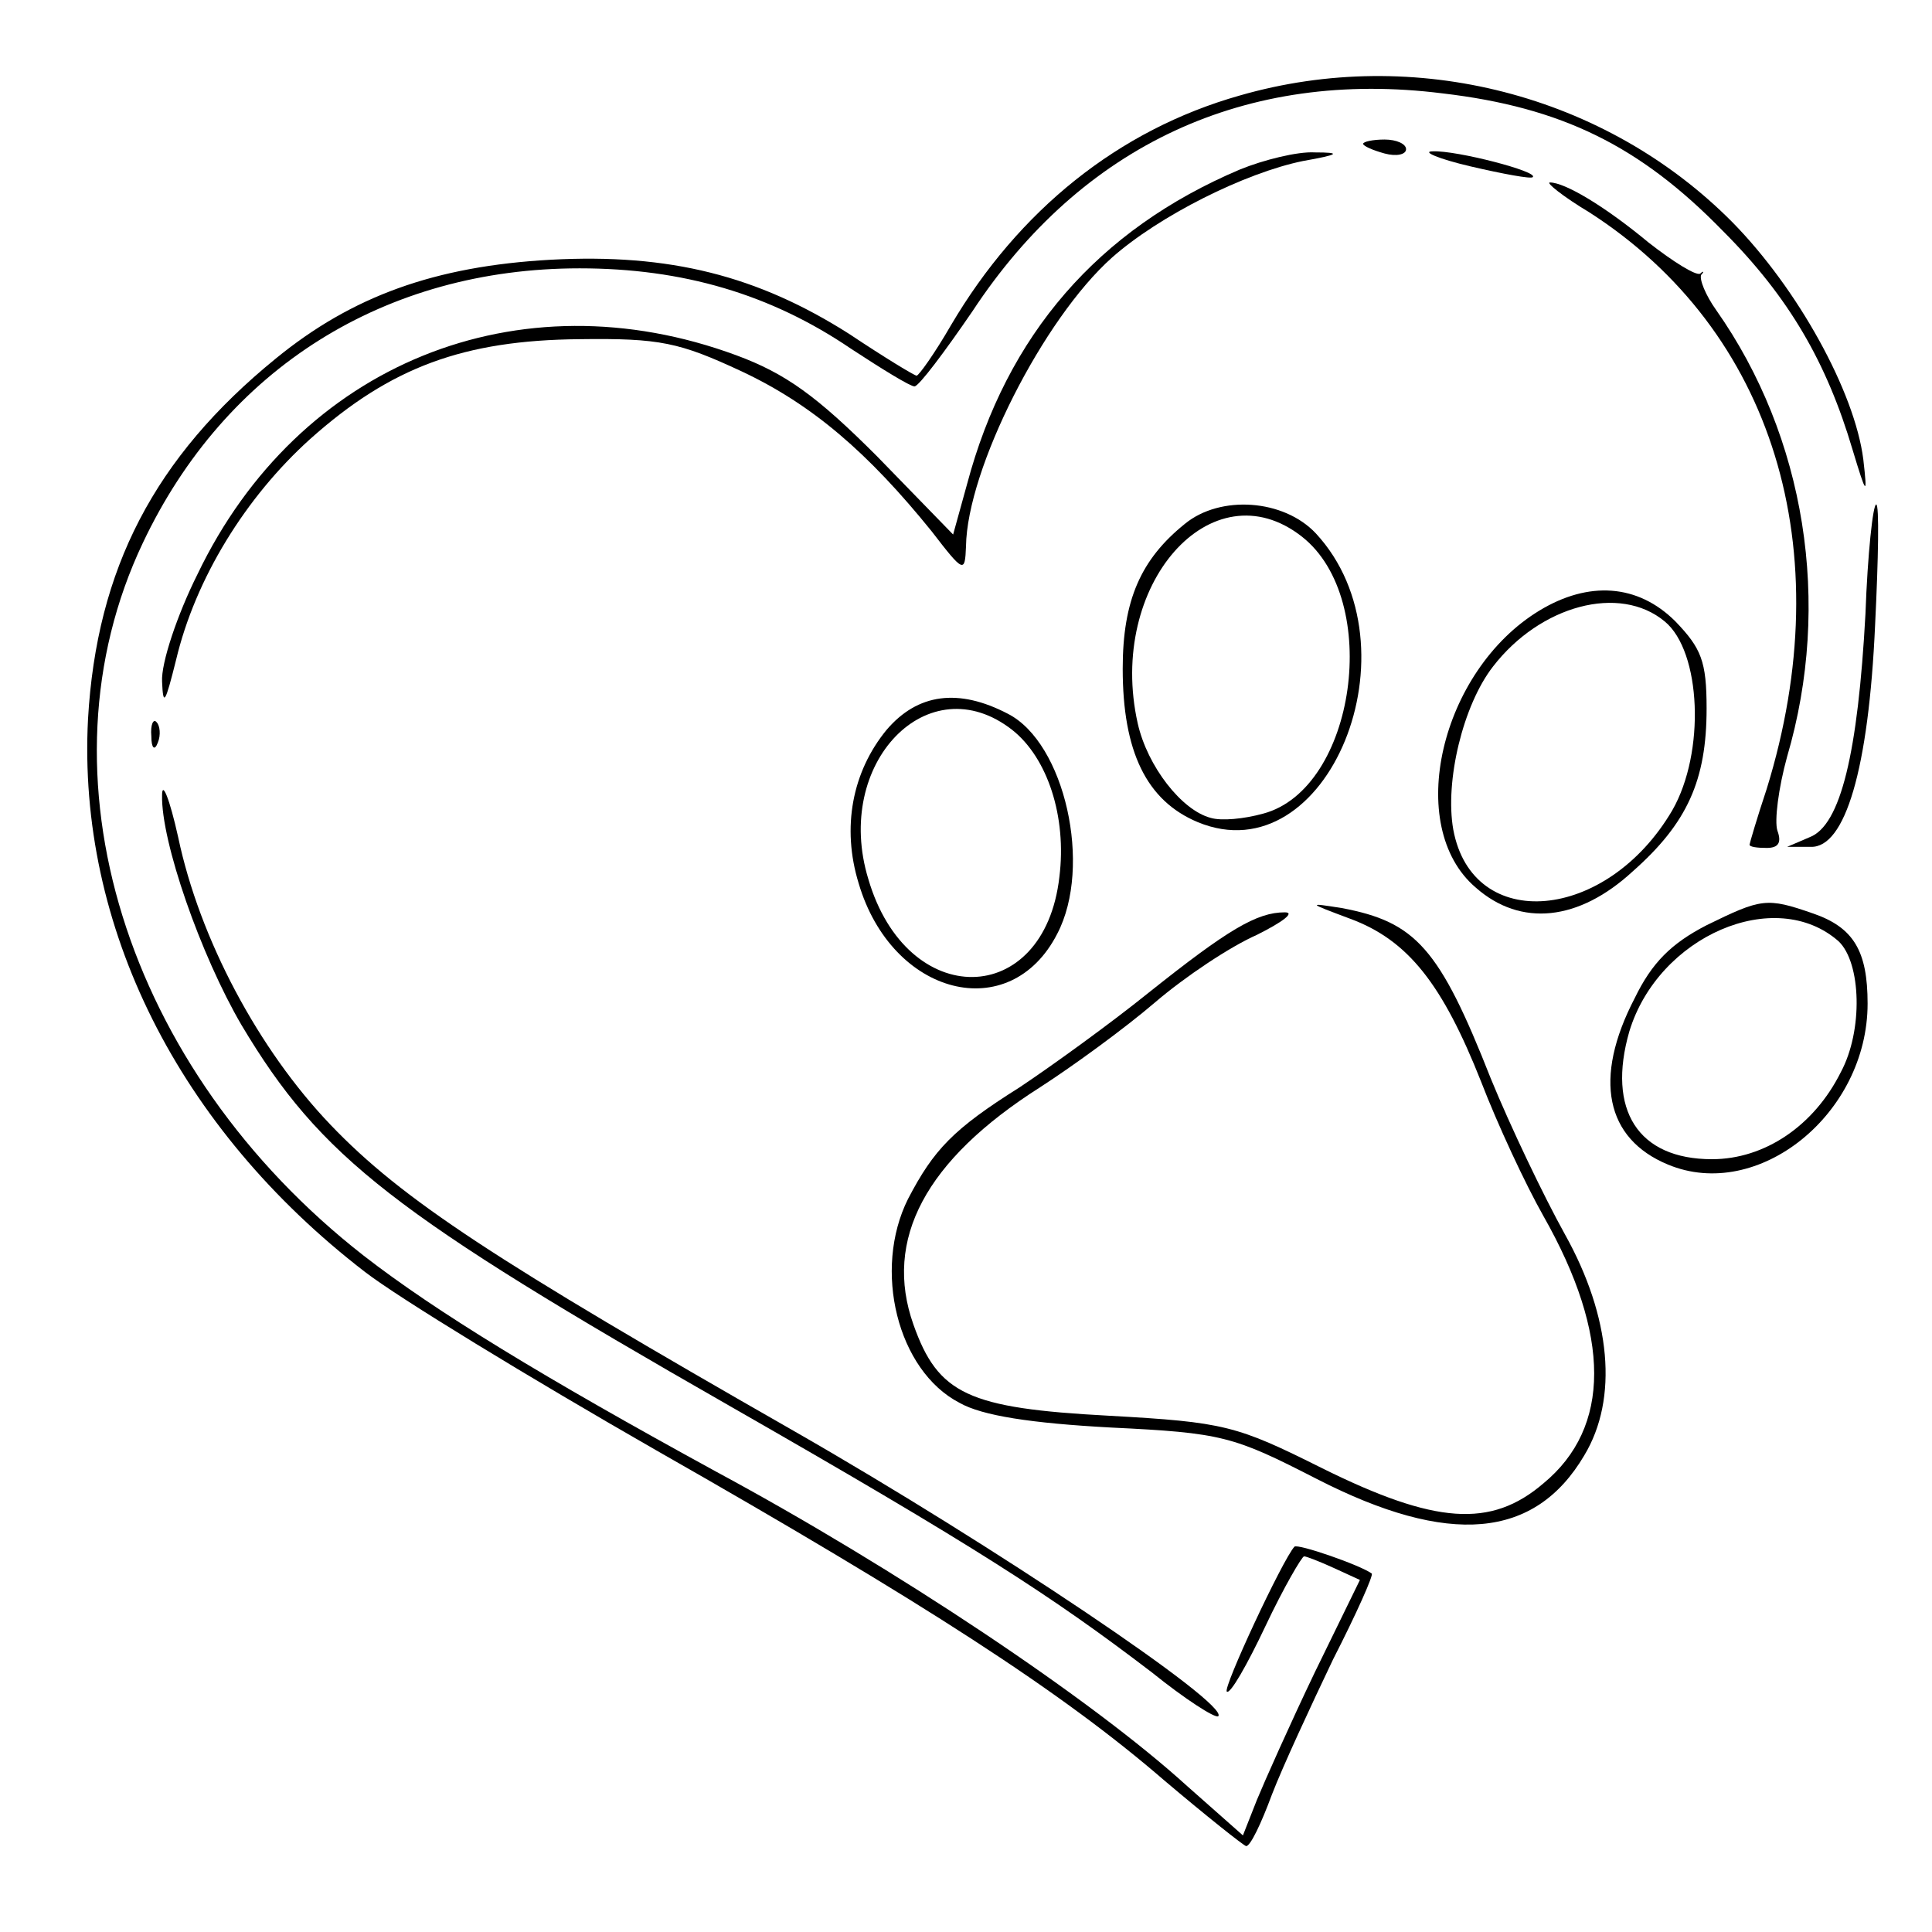
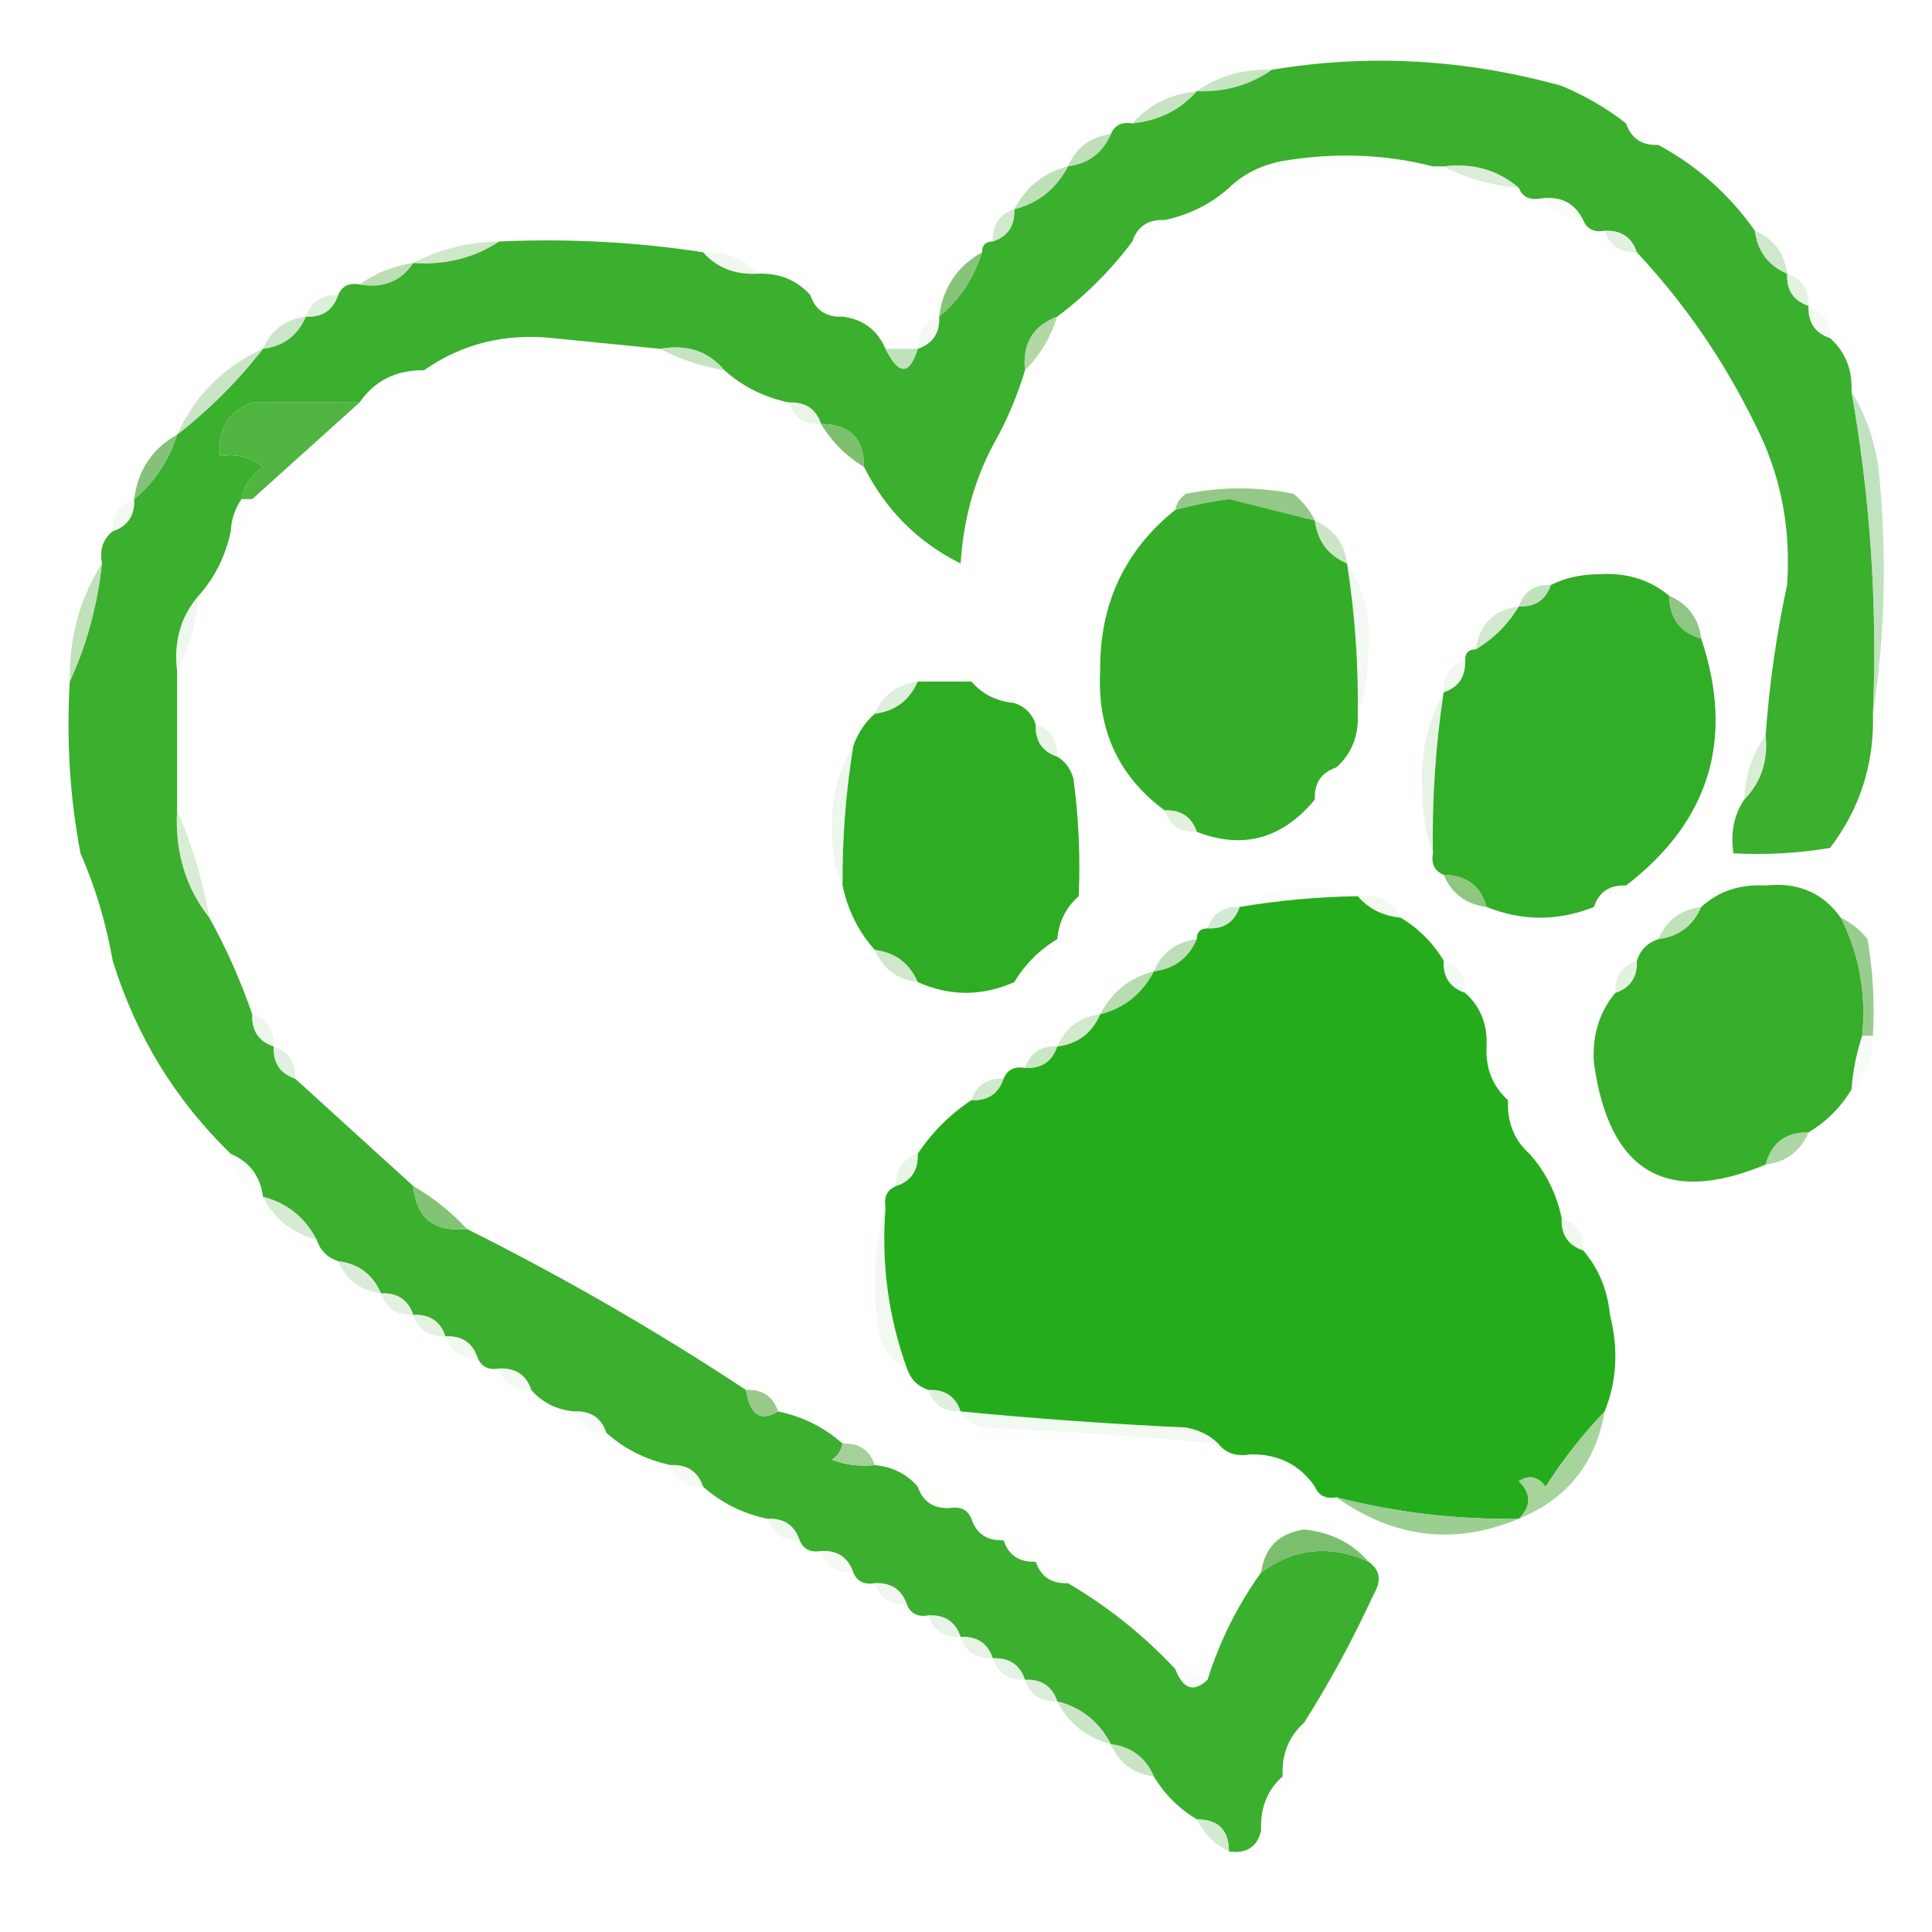
- <svg xmlns="http://www.w3.org/2000/svg" version="1.0" width="180pt" height="180pt" viewBox="0 0 180 180" preserveAspectRatio="xMidYMid meet">
-   <g transform="translate(0,180) scale(0.1,-0.1)" fill="#000000" stroke="none">
-     <path d="M1155 1711 c-113 -32 -206 -107 -269 -214 -15 -26 -30 -47 -32 -47 -2 0 -30 17 -63 39 -85 54 -167 75 -278 69 -108 -6 -185 -34 -256 -92 -113 -92 -167 -196 -175 -336 -10 -193 84 -381 258 -515 31 -24 154 -99 271 -166 251 -143 378 -225 474 -308 39 -33 73 -60 76 -61 4 0 14 21 24 48 10 26 36 82 57 126 22 43 38 79 36 80 -11 8 -69 28 -72 25 -11 -12 -67 -132 -63 -135 3 -3 19 25 36 61 17 36 34 65 36 65 2 0 15 -5 28 -11 l24 -11 -42 -86 c-23 -48 -47 -102 -54 -119 l-13 -33 -52 46 c-89 81 -272 203 -439 293 -161 88 -261 149 -328 201 -223 174 -308 449 -206 664 77 163 226 256 407 256 96 0 178 -24 253 -75 29 -19 55 -35 59 -35 4 0 28 32 54 70 102 155 255 226 438 203 111 -13 184 -49 261 -128 62 -62 97 -123 121 -204 13 -43 14 -44 10 -9 -8 63 -61 159 -122 221 -118 119 -296 165 -459 118z" />
-     <path d="M1270 1666 c0 -2 9 -6 20 -9 11 -3 20 -1 20 4 0 5 -9 9 -20 9 -11 0 -20 -2 -20 -4z" />
-     <path d="M1155 1642 c-132 -56 -217 -154 -254 -293 l-13 -47 -71 73 c-56 56 -85 77 -131 94 -203 75 -408 -8 -502 -204 -19 -38 -34 -83 -33 -100 1 -24 3 -20 13 20 18 76 65 152 125 206 75 67 143 92 251 93 75 1 93 -3 151 -30 66 -31 118 -76 177 -149 30 -39 31 -39 32 -14 1 72 72 212 136 269 44 39 124 79 178 90 34 6 36 8 11 8 -16 1 -48 -7 -70 -16z" />
-     <path d="M1370 1645 c30 -7 57 -12 58 -10 6 5 -71 25 -93 24 -11 0 5 -7 35 -14z" />
-     <path d="M1481 1602 c171 -110 234 -314 165 -537 -9 -27 -16 -51 -16 -52 0 -2 7 -3 16 -3 11 0 14 5 10 16 -3 9 1 40 9 69 42 143 17 298 -66 416 -10 14 -16 29 -14 33 3 3 2 4 -1 1 -4 -2 -25 11 -48 29 -41 34 -78 56 -92 56 -4 0 12 -13 37 -28z" />
-     <path d="M1104 1312 c-41 -33 -58 -71 -58 -135 0 -77 22 -123 70 -143 121 -50 208 163 110 269 -30 32 -89 36 -122 9z m109 -12 c75 -59 50 -235 -36 -258 -18 -5 -39 -7 -49 -4 -27 7 -59 48 -68 88 -29 129 69 240 153 174z" />
-     <path d="M1738 1228 c-7 -129 -23 -197 -52 -208 l-21 -9 22 0 c32 -1 54 72 60 207 3 61 4 112 1 112 -3 0 -8 -46 -10 -102z" />
-     <path d="M1434 1231 c-92 -56 -126 -201 -59 -258 42 -37 96 -31 146 15 51 45 69 85 69 152 0 44 -5 56 -29 81 -35 35 -81 38 -127 10z m117 -10 c34 -28 38 -122 7 -176 -61 -104 -186 -115 -204 -18 -8 45 9 116 37 152 44 57 118 77 160 42z" />
-     <path d="M826 1120 c-32 -39 -42 -91 -26 -143 31 -105 141 -133 185 -47 33 63 7 178 -46 205 -46 24 -84 19 -113 -15z m117 0 c33 -26 51 -81 44 -137 -14 -123 -142 -125 -178 -2 -33 108 56 200 134 139z" />
-     <path d="M141 1114 c0 -11 3 -14 6 -6 3 7 2 16 -1 19 -3 4 -6 -2 -5 -13z" />
-     <path d="M151 1059 c-1 -43 36 -149 74 -214 74 -124 142 -176 455 -355 229 -131 300 -177 393 -248 31 -25 59 -43 62 -41 11 11 -209 159 -394 265 -280 160 -366 216 -433 286 -67 70 -122 173 -142 268 -8 36 -15 53 -15 39z" />
-     <path d="M1258 944 c54 -20 86 -61 122 -152 15 -39 41 -95 58 -125 63 -111 63 -197 0 -249 -49 -42 -101 -38 -206 14 -80 40 -91 43 -199 49 -131 7 -159 20 -182 85 -28 79 11 153 118 221 31 20 79 55 107 79 28 24 70 52 95 63 24 12 36 21 26 21 -26 0 -53 -16 -127 -75 -36 -29 -90 -68 -120 -88 -62 -39 -80 -58 -104 -104 -33 -66 -10 -160 48 -190 21 -12 67 -19 141 -23 104 -5 114 -8 192 -48 123 -63 203 -56 249 22 32 53 25 129 -18 206 -20 36 -51 101 -69 145 -48 122 -70 146 -139 159 -32 5 -32 5 8 -10z" />
-     <path d="M1590 938 c-33 -17 -51 -35 -67 -68 -39 -75 -27 -131 31 -155 84 -35 186 47 186 150 0 49 -13 71 -51 84 -43 15 -48 14 -99 -11z m123 -15 c21 -20 23 -83 2 -122 -25 -50 -71 -81 -120 -81 -69 0 -98 46 -77 119 27 89 136 136 195 84z" />
+ <svg xmlns="http://www.w3.org/2000/svg" version="1.1" width="180px" height="180px" style="shape-rendering:geometricPrecision; text-rendering:geometricPrecision; image-rendering:optimizeQuality; fill-rule:evenodd; clip-rule:evenodd">
+   <g>
+     <path style="opacity:0.635" fill="#a7d4a0" d="M 118.5,6.5 C 116.485,7.924 114.152,8.59 111.5,8.5C 113.515,7.076 115.848,6.41 118.5,6.5 Z" />
+   </g>
+   <g>
+     <path style="opacity:0.565" fill="#9ccf93" d="M 111.5,8.5 C 109.967,10.245 107.967,11.245 105.5,11.5C 107.033,9.755 109.033,8.755 111.5,8.5 Z" />
+   </g>
+   <g>
+     <path style="opacity:0.067" fill="#e4f0e0" d="M 151.5,11.5 C 153.027,11.427 154.027,12.094 154.5,13.5C 152.973,13.573 151.973,12.906 151.5,11.5 Z" />
+   </g>
+   <g>
+     <path style="opacity:0.6" fill="#92c988" d="M 103.5,12.5 C 102.738,14.262 101.404,15.262 99.5,15.5C 100.262,13.738 101.596,12.738 103.5,12.5 Z" />
+   </g>
+   <g>
+     <path style="opacity:0.999" fill="#3baf2e" d="M 151.5,11.5 C 151.973,12.906 152.973,13.573 154.5,13.5C 158.12,15.453 161.12,18.119 163.5,21.5C 163.738,23.404 164.738,24.738 166.5,25.5C 166.427,27.027 167.094,28.027 168.5,28.5C 168.427,30.027 169.094,31.027 170.5,31.5C 171.931,32.78 172.598,34.447 172.5,36.5C 174.254,46.401 174.92,56.401 174.5,66.5C 174.625,71.18 173.291,75.346 170.5,79C 167.518,79.498 164.518,79.665 161.5,79.5C 161.216,77.585 161.549,75.919 162.5,74.5C 164.074,72.898 164.741,70.898 164.5,68.5C 164.843,63.747 165.51,59.081 166.5,54.5C 166.876,49.106 165.876,44.106 163.5,39.5C 160.647,33.64 156.98,28.307 152.5,23.5C 152.027,22.094 151.027,21.427 149.5,21.5C 148.508,21.672 147.842,21.338 147.5,20.5C 146.713,18.896 145.38,18.229 143.5,18.5C 142.508,18.672 141.842,18.338 141.5,17.5C 139.562,15.837 137.228,15.171 134.5,15.5C 134.167,15.5 133.833,15.5 133.5,15.5C 129.019,14.352 124.352,14.185 119.5,15C 117.509,15.374 115.842,16.207 114.5,17.5C 112.819,19.008 110.819,20.008 108.5,20.5C 106.973,20.427 105.973,21.094 105.5,22.5C 103.5,25.167 101.167,27.5 98.5,29.5C 96.241,30.344 95.241,32.011 95.5,34.5C 94.736,37.018 93.736,39.351 92.5,41.5C 90.742,44.854 89.742,48.521 89.5,52.5C 85.522,50.522 82.522,47.522 80.5,43.5C 80.512,40.858 79.179,39.525 76.5,39.5C 76.027,38.094 75.027,37.427 73.5,37.5C 71.181,37.008 69.181,36.008 67.5,34.5C 66.01,32.72 64.01,32.053 61.5,32.5C 58.167,32.167 54.833,31.833 51.5,31.5C 47.018,31.034 43.018,32.034 39.5,34.5C 36.911,34.461 34.911,35.461 33.5,37.5C 29.823,37.48 26.49,37.48 23.5,37.5C 21.227,38.375 20.227,40.042 20.5,42.5C 21.978,42.238 23.311,42.571 24.5,43.5C 23.388,44.265 22.721,45.265 22.5,46.5C 21.89,47.391 21.557,48.391 21.5,49.5C 21.008,51.819 20.008,53.819 18.5,55.5C 16.837,57.438 16.171,59.772 16.5,62.5C 16.5,66.833 16.5,71.167 16.5,75.5C 16.288,79.345 17.288,82.679 19.5,85.5C 21.07,88.314 22.403,91.314 23.5,94.5C 23.427,96.027 24.094,97.027 25.5,97.5C 25.427,99.027 26.094,100.027 27.5,100.5C 31.192,103.862 34.859,107.195 38.5,110.5C 38.787,113.484 40.453,114.817 43.5,114.5C 52.501,118.998 61.168,123.998 69.5,129.5C 69.877,131.824 70.877,132.491 72.5,131.5C 74.819,131.992 76.819,132.992 78.5,134.5C 78.389,135.117 78.056,135.617 77.5,136C 78.793,136.49 80.127,136.657 81.5,136.5C 83.153,136.66 84.486,137.326 85.5,138.5C 85.973,139.906 86.973,140.573 88.5,140.5C 89.492,140.328 90.158,140.662 90.5,141.5C 90.973,142.906 91.973,143.573 93.5,143.5C 93.973,144.906 94.973,145.573 96.5,145.5C 96.973,146.906 97.973,147.573 99.5,147.5C 103.238,149.697 106.571,152.364 109.5,155.5C 110.221,157.382 111.221,157.715 112.5,156.5C 113.659,152.849 115.326,149.515 117.5,146.5C 120.617,144.223 123.951,143.89 127.5,145.5C 128.573,146.251 128.74,147.251 128,148.5C 126.059,152.722 123.892,156.722 121.5,160.5C 120.069,161.78 119.402,163.447 119.5,165.5C 118.069,166.78 117.402,168.447 117.5,170.5C 117.179,172.048 116.179,172.715 114.5,172.5C 114.5,170.5 113.5,169.5 111.5,169.5C 109.833,168.5 108.5,167.167 107.5,165.5C 106.738,163.738 105.404,162.738 103.5,162.5C 102.415,160.413 100.749,159.08 98.5,158.5C 98.027,157.094 97.027,156.427 95.5,156.5C 95.027,155.094 94.027,154.427 92.5,154.5C 92.027,153.094 91.027,152.427 89.5,152.5C 89.027,151.094 88.027,150.427 86.5,150.5C 85.508,150.672 84.842,150.338 84.5,149.5C 84.027,148.094 83.027,147.427 81.5,147.5C 80.508,147.672 79.842,147.338 79.5,146.5C 79.027,145.094 78.027,144.427 76.5,144.5C 75.508,144.672 74.842,144.338 74.5,143.5C 74.027,142.094 73.027,141.427 71.5,141.5C 69.181,141.008 67.181,140.008 65.5,138.5C 65.027,137.094 64.027,136.427 62.5,136.5C 60.181,136.008 58.181,135.008 56.5,133.5C 56.027,132.094 55.027,131.427 53.5,131.5C 51.847,131.34 50.514,130.674 49.5,129.5C 49.027,128.094 48.027,127.427 46.5,127.5C 45.508,127.672 44.842,127.338 44.5,126.5C 44.027,125.094 43.027,124.427 41.5,124.5C 41.027,123.094 40.027,122.427 38.5,122.5C 38.027,121.094 37.027,120.427 35.5,120.5C 34.738,118.738 33.404,117.738 31.5,117.5C 30.5,117.167 29.833,116.5 29.5,115.5C 28.415,113.413 26.749,112.08 24.5,111.5C 24.262,109.596 23.262,108.262 21.5,107.5C 16.313,102.465 12.646,96.465 10.5,89.5C 9.87,85.952 8.87,82.619 7.5,79.5C 6.512,74.359 6.179,69.026 6.5,63.5C 8.074,60.093 9.074,56.427 9.5,52.5C 9.263,51.209 9.596,50.209 10.5,49.5C 11.906,49.027 12.573,48.027 12.5,46.5C 14.369,44.966 15.702,42.966 16.5,40.5C 19.5,38.167 22.167,35.5 24.5,32.5C 26.404,32.262 27.738,31.262 28.5,29.5C 30.027,29.573 31.027,28.906 31.5,27.5C 31.842,26.662 32.508,26.328 33.5,26.5C 35.698,26.88 37.365,26.213 38.5,24.5C 41.495,24.706 44.162,24.04 46.5,22.5C 52.923,22.209 59.256,22.542 65.5,23.5C 66.78,24.931 68.447,25.598 70.5,25.5C 72.553,25.402 74.22,26.069 75.5,27.5C 75.973,28.906 76.973,29.573 78.5,29.5C 80.404,29.738 81.738,30.738 82.5,32.5C 83.74,34.984 84.74,34.984 85.5,32.5C 86.906,32.027 87.573,31.027 87.5,29.5C 89.369,27.966 90.702,25.966 91.5,23.5C 91.5,22.833 91.833,22.5 92.5,22.5C 93.906,22.027 94.573,21.027 94.5,19.5C 96.749,18.92 98.415,17.587 99.5,15.5C 101.404,15.262 102.738,14.262 103.5,12.5C 103.842,11.662 104.508,11.328 105.5,11.5C 107.967,11.245 109.967,10.245 111.5,8.5C 114.152,8.59 116.485,7.924 118.5,6.5C 127.464,4.998 136.464,5.498 145.5,8C 147.727,8.941 149.727,10.108 151.5,11.5 Z" />
+   </g>
+   <g>
+     <path style="opacity:0.584" fill="#c2dfbe" d="M 134.5,15.5 C 137.228,15.171 139.562,15.837 141.5,17.5C 138.933,17.279 136.599,16.612 134.5,15.5 Z" />
+   </g>
+   <g>
+     <path style="opacity:0.071" fill="#d7e9d3" d="M 133.5,15.5 C 127.051,15.232 120.717,15.898 114.5,17.5C 115.842,16.207 117.509,15.374 119.5,15C 124.352,14.185 129.019,14.352 133.5,15.5 Z" />
+   </g>
+   <g>
+     <path style="opacity:0.647" fill="#9acf92" d="M 99.5,15.5 C 98.415,17.587 96.749,18.92 94.5,19.5C 95.585,17.413 97.251,16.08 99.5,15.5 Z" />
+   </g>
+   <g>
+     <path style="opacity:0.251" fill="#ecf4ed" d="M 143.5,18.5 C 145.38,18.229 146.713,18.896 147.5,20.5C 145.847,20.34 144.514,19.674 143.5,18.5 Z" />
+   </g>
+   <g>
+     <path style="opacity:0.565" fill="#add8a6" d="M 94.5,19.5 C 94.573,21.027 93.906,22.027 92.5,22.5C 92.427,20.973 93.094,19.973 94.5,19.5 Z" />
+   </g>
+   <g>
+     <path style="opacity:0.082" fill="#e8f2e6" d="M 108.5,20.5 C 108.027,21.906 107.027,22.573 105.5,22.5C 105.973,21.094 106.973,20.427 108.5,20.5 Z" />
+   </g>
+   <g>
+     <path style="opacity:0.408" fill="#bbdcb7" d="M 149.5,21.5 C 151.027,21.427 152.027,22.094 152.5,23.5C 150.973,23.573 149.973,22.906 149.5,21.5 Z" />
+   </g>
+   <g>
+     <path style="opacity:0.627" fill="#b2d9ad" d="M 163.5,21.5 C 165.262,22.262 166.262,23.596 166.5,25.5C 164.738,24.738 163.738,23.404 163.5,21.5 Z" />
+   </g>
+   <g>
+     <path style="opacity:0.627" fill="#b2d9ab" d="M 46.5,22.5 C 44.162,24.04 41.495,24.706 38.5,24.5C 40.905,23.232 43.572,22.565 46.5,22.5 Z" />
+   </g>
+   <g>
+     <path style="opacity:0.302" fill="#d2e6cf" d="M 65.5,23.5 C 67.553,23.402 69.22,24.069 70.5,25.5C 68.447,25.598 66.78,24.931 65.5,23.5 Z" />
+   </g>
+   <g>
+     <path style="opacity:0.714" fill="#a1d195" d="M 38.5,24.5 C 37.365,26.213 35.698,26.88 33.5,26.5C 34.93,25.462 36.597,24.796 38.5,24.5 Z" />
+   </g>
+   <g>
+     <path style="opacity:0.055" fill="#e4f0e2" d="M 75.5,27.5 C 77.027,27.427 78.027,28.094 78.5,29.5C 76.973,29.573 75.973,28.906 75.5,27.5 Z" />
+   </g>
+   <g>
+     <path style="opacity:0.396" fill="#bedeb6" d="M 166.5,25.5 C 167.906,25.973 168.573,26.973 168.5,28.5C 167.094,28.027 166.427,27.027 166.5,25.5 Z" />
+   </g>
+   <g>
+     <path style="opacity:0.522" fill="#c0dfbd" d="M 31.5,27.5 C 31.027,28.906 30.027,29.573 28.5,29.5C 28.973,28.094 29.973,27.427 31.5,27.5 Z" />
+   </g>
+   <g>
+     <path style="opacity:0.918" fill="#7cbf6f" d="M 91.5,23.5 C 90.702,25.966 89.369,27.966 87.5,29.5C 87.845,26.802 89.178,24.802 91.5,23.5 Z" />
+   </g>
+   <g>
+     <path style="opacity:0.553" fill="#a1d29b" d="M 28.5,29.5 C 27.738,31.262 26.404,32.262 24.5,32.5C 25.262,30.738 26.596,29.738 28.5,29.5 Z" />
+   </g>
+   <g>
+     <path style="opacity:0.259" fill="#d9ead7" d="M 168.5,28.5 C 169.906,28.973 170.573,29.973 170.5,31.5C 169.094,31.027 168.427,30.027 168.5,28.5 Z" />
+   </g>
+   <g>
+     <path style="opacity:0.298" fill="#ddecdd" d="M 87.5,29.5 C 87.573,31.027 86.906,32.027 85.5,32.5C 85.427,30.973 86.094,29.973 87.5,29.5 Z" />
+   </g>
+   <g>
+     <path style="opacity:0.749" fill="#96cc8a" d="M 98.5,29.5 C 97.89,31.434 96.89,33.101 95.5,34.5C 95.241,32.011 96.241,30.344 98.5,29.5 Z" />
+   </g>
+   <g>
+     <path style="opacity:0.686" fill="#add6a4" d="M 61.5,32.5 C 64.01,32.053 66.01,32.72 67.5,34.5C 65.302,34.125 63.302,33.458 61.5,32.5 Z" />
+   </g>
+   <g>
+     <path style="opacity:0.055" fill="#e0eedd" d="M 51.5,31.5 C 47.614,32.49 43.614,33.49 39.5,34.5C 43.018,32.034 47.018,31.034 51.5,31.5 Z" />
+   </g>
+   <g>
+     <path style="opacity:0.831" fill="#b2dcac" d="M 82.5,32.5 C 83.5,32.5 84.5,32.5 85.5,32.5C 84.74,34.984 83.74,34.984 82.5,32.5 Z" />
+   </g>
+   <g>
+     <path style="opacity:0.139" fill="#eff5ed" d="M 39.5,34.5 C 37.819,36.008 35.819,37.008 33.5,37.5C 34.911,35.461 36.911,34.461 39.5,34.5 Z" />
+   </g>
+   <g>
+     <path style="opacity:0.627" fill="#aad5a4" d="M 24.5,32.5 C 22.167,35.5 19.5,38.167 16.5,40.5C 18.167,36.833 20.833,34.167 24.5,32.5 Z" />
+   </g>
+   <g>
+     <path style="opacity:1" fill="#50b441" d="M 33.5,37.5 C 30.192,40.471 26.859,43.471 23.5,46.5C 23.167,46.5 22.833,46.5 22.5,46.5C 22.721,45.265 23.388,44.265 24.5,43.5C 23.311,42.571 21.978,42.238 20.5,42.5C 20.227,40.042 21.227,38.375 23.5,37.5C 26.49,37.48 29.823,37.48 33.5,37.5 Z" />
+   </g>
+   <g>
+     <path style="opacity:0.38" fill="#c8e2c5" d="M 73.5,37.5 C 75.027,37.427 76.027,38.094 76.5,39.5C 74.973,39.573 73.973,38.906 73.5,37.5 Z" />
+   </g>
+   <g>
+     <path style="opacity:0.957" fill="#78bb69" d="M 76.5,39.5 C 79.179,39.525 80.512,40.858 80.5,43.5C 78.833,42.5 77.5,41.167 76.5,39.5 Z" />
+   </g>
+   <g>
+     <path style="opacity:0.035" fill="#d5ead2" d="M 163.5,39.5 C 165.876,44.106 166.876,49.106 166.5,54.5C 165.377,49.65 164.377,44.65 163.5,39.5 Z" />
+   </g>
+   <g>
+     <path style="opacity:0.02" fill="#e0efdf" d="M 92.5,41.5 C 92.258,45.479 91.258,49.146 89.5,52.5C 89.742,48.521 90.742,44.854 92.5,41.5 Z" />
+   </g>
+   <g>
+     <path style="opacity:0.914" fill="#79bb6d" d="M 16.5,40.5 C 15.702,42.966 14.369,44.966 12.5,46.5C 12.845,43.802 14.178,41.802 16.5,40.5 Z" />
+   </g>
+   <g>
+     <path style="opacity:0.839" fill="#80be72" d="M 122.5,48.5 C 119.844,47.842 117.178,47.175 114.5,46.5C 112.793,46.728 111.126,47.062 109.5,47.5C 109.611,46.883 109.944,46.383 110.5,46C 113.833,45.333 117.167,45.333 120.5,46C 121.381,46.708 122.047,47.542 122.5,48.5 Z" />
+   </g>
+   <g>
+     <path style="opacity:0.086" fill="#deeedb" d="M 22.5,46.5 C 22.833,46.5 23.167,46.5 23.5,46.5C 23.573,48.027 22.906,49.027 21.5,49.5C 21.557,48.391 21.89,47.391 22.5,46.5 Z" />
+   </g>
+   <g>
+     <path style="opacity:1" fill="#34ae28" d="M 122.5,48.5 C 122.738,50.404 123.738,51.738 125.5,52.5C 126.229,57.13 126.563,61.797 126.5,66.5C 126.598,68.553 125.931,70.22 124.5,71.5C 123.094,71.973 122.427,72.973 122.5,74.5C 119.452,78.166 115.785,79.166 111.5,77.5C 111.027,76.094 110.027,75.427 108.5,75.5C 104.21,72.328 102.21,67.994 102.5,62.5C 102.441,56.289 104.774,51.289 109.5,47.5C 111.126,47.062 112.793,46.728 114.5,46.5C 117.178,47.175 119.844,47.842 122.5,48.5 Z" />
+   </g>
+   <g>
+     <path style="opacity:0.278" fill="#d1e9cc" d="M 12.5,46.5 C 12.573,48.027 11.906,49.027 10.5,49.5C 10.427,47.973 11.094,46.973 12.5,46.5 Z" />
+   </g>
+   <g>
+     <path style="opacity:0.565" fill="#a6d09c" d="M 122.5,48.5 C 124.262,49.262 125.262,50.596 125.5,52.5C 123.738,51.738 122.738,50.404 122.5,48.5 Z" />
+   </g>
+   <g>
+     <path style="opacity:0.655" fill="#a0d29b" d="M 172.5,36.5 C 173.776,38.562 174.61,40.896 175,43.5C 175.822,51.345 175.656,59.011 174.5,66.5C 174.92,56.401 174.254,46.401 172.5,36.5 Z" />
+   </g>
+   <g>
+     <path style="opacity:0.757" fill="#acd7a3" d="M 9.5,52.5 C 9.074,56.427 8.074,60.093 6.5,63.5C 6.432,59.43 7.432,55.763 9.5,52.5 Z" />
+   </g>
+   <g>
+     <path style="opacity:0.604" fill="#98cd91" d="M 144.5,54.5 C 144.027,55.906 143.027,56.573 141.5,56.5C 141.973,55.094 142.973,54.427 144.5,54.5 Z" />
+   </g>
+   <g>
+     <path style="opacity:0.999" fill="#32ad27" d="M 155.5,55.5 C 155.554,57.632 156.554,58.965 158.5,59.5C 161.62,68.836 159.287,76.502 151.5,82.5C 149.973,82.427 148.973,83.094 148.5,84.5C 145.167,85.833 141.833,85.833 138.5,84.5C 137.965,82.554 136.632,81.554 134.5,81.5C 133.662,81.158 133.328,80.492 133.5,79.5C 133.413,74.463 133.746,69.463 134.5,64.5C 135.906,64.027 136.573,63.027 136.5,61.5C 136.5,60.833 136.833,60.5 137.5,60.5C 139.167,59.5 140.5,58.167 141.5,56.5C 143.027,56.573 144.027,55.906 144.5,54.5C 145.793,53.842 147.293,53.508 149,53.5C 151.544,53.336 153.71,54.003 155.5,55.5 Z" />
+   </g>
+   <g>
+     <path style="opacity:0.529" fill="#aad4a4" d="M 141.5,56.5 C 140.5,58.167 139.167,59.5 137.5,60.5C 137.833,58.167 139.167,56.833 141.5,56.5 Z" />
+   </g>
+   <g>
+     <path style="opacity:0.349" fill="#d1e9cd" d="M 18.5,55.5 C 18.279,58.067 17.612,60.401 16.5,62.5C 16.171,59.772 16.837,57.438 18.5,55.5 Z" />
+   </g>
+   <g>
+     <path style="opacity:0.184" fill="#bedeb9" d="M 125.5,52.5 C 127.047,54.807 127.713,57.473 127.5,60.5C 127.495,62.697 127.162,64.697 126.5,66.5C 126.563,61.797 126.229,57.13 125.5,52.5 Z" />
+   </g>
+   <g>
+     <path style="opacity:0.863" fill="#7cbe6f" d="M 155.5,55.5 C 157.262,56.262 158.262,57.596 158.5,59.5C 156.554,58.965 155.554,57.632 155.5,55.5 Z" />
+   </g>
+   <g>
+     <path style="opacity:0.065" fill="#dfeede" d="M 90.5,63.5 C 92.38,63.229 93.713,63.896 94.5,65.5C 92.847,65.34 91.514,64.674 90.5,63.5 Z" />
+   </g>
+   <g>
+     <path style="opacity:0.29" fill="#cfe6ca" d="M 136.5,61.5 C 136.573,63.027 135.906,64.027 134.5,64.5C 134.427,62.973 135.094,61.973 136.5,61.5 Z" />
+   </g>
+   <g>
+     <path style="opacity:0.471" fill="#badcb6" d="M 85.5,63.5 C 84.738,65.262 83.404,66.262 81.5,66.5C 82.262,64.738 83.596,63.738 85.5,63.5 Z" />
+   </g>
+   <g>
+     <path style="opacity:0.999" fill="#2eac23" d="M 85.5,63.5 C 87.167,63.5 88.833,63.5 90.5,63.5C 91.514,64.674 92.847,65.34 94.5,65.5C 95.5,65.833 96.167,66.5 96.5,67.5C 96.427,69.027 97.094,70.027 98.5,70.5C 99.222,70.918 99.722,71.584 100,72.5C 100.499,76.152 100.665,79.818 100.5,83.5C 99.326,84.514 98.66,85.847 98.5,87.5C 96.833,88.5 95.5,89.833 94.5,91.5C 91.5,92.833 88.5,92.833 85.5,91.5C 84.738,89.738 83.404,88.738 81.5,88.5C 79.993,86.819 78.993,84.819 78.5,82.5C 78.467,78.131 78.8,73.798 79.5,69.5C 79.932,68.29 80.599,67.29 81.5,66.5C 83.404,66.262 84.738,65.262 85.5,63.5 Z" />
+   </g>
+   <g>
+     <path style="opacity:0.341" fill="#bddeba" d="M 96.5,67.5 C 97.906,67.973 98.573,68.973 98.5,70.5C 97.094,70.027 96.427,69.027 96.5,67.5 Z" />
+   </g>
+   <g>
+     <path style="opacity:0.608" fill="#c0dfba" d="M 164.5,68.5 C 164.741,70.898 164.074,72.898 162.5,74.5C 162.595,72.214 163.262,70.214 164.5,68.5 Z" />
+   </g>
+   <g>
+     <path style="opacity:0.075" fill="#e1efde" d="M 124.5,71.5 C 124.573,73.027 123.906,74.027 122.5,74.5C 122.427,72.973 123.094,71.973 124.5,71.5 Z" />
+   </g>
+   <g>
+     <path style="opacity:0.29" fill="#acd6a5" d="M 134.5,64.5 C 133.746,69.463 133.413,74.463 133.5,79.5C 132.838,77.697 132.505,75.697 132.5,73.5C 132.343,70.186 133.009,67.186 134.5,64.5 Z" />
+   </g>
+   <g>
+     <path style="opacity:0.208" fill="#acd7a8" d="M 79.5,69.5 C 78.8,73.798 78.467,78.131 78.5,82.5C 77.84,81.036 77.507,79.369 77.5,77.5C 77.382,74.514 78.048,71.848 79.5,69.5 Z" />
+   </g>
+   <g>
+     <path style="opacity:0.341" fill="#abd3a5" d="M 108.5,75.5 C 110.027,75.427 111.027,76.094 111.5,77.5C 109.973,77.573 108.973,76.906 108.5,75.5 Z" />
+   </g>
+   <g>
+     <path style="opacity:0.573" fill="#bcdeb6" d="M 16.5,75.5 C 17.87,78.619 18.87,81.952 19.5,85.5C 17.288,82.679 16.288,79.345 16.5,75.5 Z" />
+   </g>
+   <g>
+     <path style="opacity:0.02" fill="#daecd8" d="M 7.5,79.5 C 8.87,82.619 9.87,85.952 10.5,89.5C 8.32,86.619 7.32,83.286 7.5,79.5 Z" />
+   </g>
+   <g>
+     <path style="opacity:0.094" fill="#cfe6cb" d="M 126.5,83.5 C 122.802,83.552 119.135,83.886 115.5,84.5C 119.044,82.431 122.71,82.098 126.5,83.5 Z" />
+   </g>
+   <g>
+     <path style="opacity:0.882" fill="#7ebf6f" d="M 134.5,81.5 C 136.632,81.554 137.965,82.554 138.5,84.5C 136.596,84.262 135.262,83.262 134.5,81.5 Z" />
+   </g>
+   <g>
+     <path style="opacity:0.239" fill="#cbe3c9" d="M 126.5,83.5 C 128.38,83.229 129.713,83.896 130.5,85.5C 128.847,85.34 127.514,84.674 126.5,83.5 Z" />
+   </g>
+   <g>
+     <path style="opacity:0.047" fill="#f0f6ef" d="M 151.5,82.5 C 151.027,83.906 150.027,84.573 148.5,84.5C 148.973,83.094 149.973,82.427 151.5,82.5 Z" />
+   </g>
+   <g>
+     <path style="opacity:0.029" fill="#eaf6ea" d="M 100.5,83.5 C 100.771,85.38 100.104,86.713 98.5,87.5C 98.66,85.847 99.326,84.514 100.5,83.5 Z" />
+   </g>
+   <g>
+     <path style="opacity:0.545" fill="#b1d7af" d="M 115.5,84.5 C 115.027,85.906 114.027,86.573 112.5,86.5C 112.973,85.094 113.973,84.427 115.5,84.5 Z" />
+   </g>
+   <g>
+     <path style="opacity:1" fill="#25ac1c" d="M 126.5,83.5 C 127.514,84.674 128.847,85.34 130.5,85.5C 132.167,86.5 133.5,87.833 134.5,89.5C 134.427,91.027 135.094,92.027 136.5,92.5C 137.931,93.78 138.598,95.447 138.5,97.5C 138.402,99.553 139.069,101.22 140.5,102.5C 140.402,104.553 141.069,106.22 142.5,107.5C 144.008,109.181 145.008,111.181 145.5,113.5C 145.427,115.027 146.094,116.027 147.5,116.5C 148.927,118.148 149.76,120.148 150,122.5C 150.805,125.696 150.638,128.696 149.5,131.5C 147.479,133.606 145.646,135.939 144,138.5C 143.282,137.549 142.449,137.383 141.5,138C 142.684,139.145 142.684,140.312 141.5,141.5C 135.721,141.591 130.054,140.925 124.5,139.5C 123.508,139.672 122.842,139.338 122.5,138.5C 121.089,136.461 119.089,135.461 116.5,135.5C 115.209,135.737 114.209,135.404 113.5,134.5C 112.737,133.732 111.737,133.232 110.5,133C 103.476,132.675 96.475,132.175 89.5,131.5C 89.027,130.094 88.027,129.427 86.5,129.5C 85.5,129.167 84.833,128.5 84.5,127.5C 82.758,122.692 82.091,117.692 82.5,112.5C 82.328,111.508 82.662,110.842 83.5,110.5C 84.906,110.027 85.573,109.027 85.5,107.5C 86.833,105.5 88.5,103.833 90.5,102.5C 92.027,102.573 93.027,101.906 93.5,100.5C 93.842,99.662 94.508,99.328 95.5,99.5C 97.027,99.573 98.027,98.906 98.5,97.5C 100.404,97.262 101.738,96.262 102.5,94.5C 104.749,93.92 106.415,92.587 107.5,90.5C 109.404,90.262 110.738,89.262 111.5,87.5C 111.5,86.833 111.833,86.5 112.5,86.5C 114.027,86.573 115.027,85.906 115.5,84.5C 119.135,83.886 122.802,83.552 126.5,83.5 Z" />
+   </g>
+   <g>
+     <path style="opacity:0.592" fill="#97cc8c" d="M 158.5,84.5 C 157.738,86.262 156.404,87.262 154.5,87.5C 155.262,85.738 156.596,84.738 158.5,84.5 Z" />
+   </g>
+   <g>
+     <path style="opacity:1" fill="#37ae2a" d="M 171.5,85.5 C 173.22,88.889 173.887,92.556 173.5,96.5C 172.962,98.117 172.629,99.784 172.5,101.5C 171.5,103.167 170.167,104.5 168.5,105.5C 166.381,105.468 165.048,106.468 164.5,108.5C 155.231,112.358 149.898,109.191 148.5,99C 148.336,96.456 149.003,94.29 150.5,92.5C 151.906,92.027 152.573,91.027 152.5,89.5C 152.833,88.5 153.5,87.833 154.5,87.5C 156.404,87.262 157.738,86.262 158.5,84.5C 160.117,83.028 162.117,82.361 164.5,82.5C 167.501,82.172 169.834,83.172 171.5,85.5 Z" />
+   </g>
+   <g>
+     <path style="opacity:0.588" fill="#aed8a9" d="M 81.5,88.5 C 83.404,88.738 84.738,89.738 85.5,91.5C 83.596,91.262 82.262,90.262 81.5,88.5 Z" />
+   </g>
+   <g>
+     <path style="opacity:0.588" fill="#90c789" d="M 111.5,87.5 C 110.738,89.262 109.404,90.262 107.5,90.5C 108.262,88.738 109.596,87.738 111.5,87.5 Z" />
+   </g>
+   <g>
+     <path style="opacity:0.098" fill="#e7f2e5" d="M 98.5,87.5 C 98.167,89.833 96.833,91.167 94.5,91.5C 95.5,89.833 96.833,88.5 98.5,87.5 Z" />
+   </g>
+   <g>
+     <path style="opacity:0.278" fill="#d7e9d4" d="M 134.5,89.5 C 135.906,89.973 136.573,90.973 136.5,92.5C 135.094,92.027 134.427,91.027 134.5,89.5 Z" />
+   </g>
+   <g>
+     <path style="opacity:0.365" fill="#b2d9ae" d="M 152.5,89.5 C 152.573,91.027 151.906,92.027 150.5,92.5C 150.427,90.973 151.094,89.973 152.5,89.5 Z" />
+   </g>
+   <g>
+     <path style="opacity:0.796" fill="#7dc073" d="M 171.5,85.5 C 172.458,85.953 173.292,86.62 174,87.5C 174.498,90.482 174.665,93.482 174.5,96.5C 174.167,96.5 173.833,96.5 173.5,96.5C 173.887,92.556 173.22,88.889 171.5,85.5 Z" />
+   </g>
+   <g>
+     <path style="opacity:0.698" fill="#97cd8c" d="M 107.5,90.5 C 106.415,92.587 104.749,93.92 102.5,94.5C 103.585,92.413 105.251,91.08 107.5,90.5 Z" />
+   </g>
+   <g>
+     <path style="opacity:0.541" fill="#acd6a5" d="M 102.5,94.5 C 101.738,96.262 100.404,97.262 98.5,97.5C 99.262,95.738 100.596,94.738 102.5,94.5 Z" />
+   </g>
+   <g>
+     <path style="opacity:0.365" fill="#d0e7cb" d="M 23.5,94.5 C 24.906,94.973 25.573,95.973 25.5,97.5C 24.094,97.027 23.427,96.027 23.5,94.5 Z" />
+   </g>
+   <g>
+     <path style="opacity:0.596" fill="#a6d59d" d="M 98.5,97.5 C 98.027,98.906 97.027,99.573 95.5,99.5C 95.973,98.094 96.973,97.427 98.5,97.5 Z" />
+   </g>
+   <g>
+     <path style="opacity:0.408" fill="#b6dab4" d="M 25.5,97.5 C 26.906,97.973 27.573,98.973 27.5,100.5C 26.094,100.027 25.427,99.027 25.5,97.5 Z" />
+   </g>
+   <g>
+     <path style="opacity:0.049" fill="#f0f6ef" d="M 138.5,97.5 C 139.931,98.78 140.598,100.447 140.5,102.5C 139.069,101.22 138.402,99.553 138.5,97.5 Z" />
+   </g>
+   <g>
+     <path style="opacity:0.239" fill="#e5f0e2" d="M 173.5,96.5 C 173.833,96.5 174.167,96.5 174.5,96.5C 174.598,98.553 173.931,100.22 172.5,101.5C 172.629,99.784 172.962,98.117 173.5,96.5 Z" />
+   </g>
+   <g>
+     <path style="opacity:0.561" fill="#acd6a8" d="M 93.5,100.5 C 93.027,101.906 92.027,102.573 90.5,102.5C 90.973,101.094 91.973,100.427 93.5,100.5 Z" />
+   </g>
+   <g>
+     <path style="opacity:0.061" fill="#ebf4eb" d="M 140.5,102.5 C 141.931,103.78 142.598,105.447 142.5,107.5C 141.069,106.22 140.402,104.553 140.5,102.5 Z" />
+   </g>
+   <g>
+     <path style="opacity:0.714" fill="#8bc57e" d="M 168.5,105.5 C 167.738,107.262 166.404,108.262 164.5,108.5C 165.048,106.468 166.381,105.468 168.5,105.5 Z" />
+   </g>
+   <g>
+     <path style="opacity:0.086" fill="#d3e8d0" d="M 21.5,107.5 C 23.262,108.262 24.262,109.596 24.5,111.5C 22.738,110.738 21.738,109.404 21.5,107.5 Z" />
+   </g>
+   <g>
+     <path style="opacity:0.349" fill="#bde0b9" d="M 85.5,107.5 C 85.573,109.027 84.906,110.027 83.5,110.5C 83.427,108.973 84.094,107.973 85.5,107.5 Z" />
+   </g>
+   <g>
+     <path style="opacity:0.592" fill="#bbddb7" d="M 24.5,111.5 C 26.749,112.08 28.415,113.413 29.5,115.5C 27.251,114.92 25.585,113.587 24.5,111.5 Z" />
+   </g>
+   <g>
+     <path style="opacity:0.996" fill="#83c373" d="M 38.5,110.5 C 40.389,111.604 42.055,112.937 43.5,114.5C 40.453,114.817 38.787,113.484 38.5,110.5 Z" />
+   </g>
+   <g>
+     <path style="opacity:0.322" fill="#d2e7cd" d="M 145.5,113.5 C 146.906,113.973 147.573,114.973 147.5,116.5C 146.094,116.027 145.427,115.027 145.5,113.5 Z" />
+   </g>
+   <g>
+     <path style="opacity:0.506" fill="#b5d9b1" d="M 31.5,117.5 C 33.404,117.738 34.738,118.738 35.5,120.5C 33.596,120.262 32.262,119.262 31.5,117.5 Z" />
+   </g>
+   <g>
+     <path style="opacity:0.396" fill="#bcdcb7" d="M 35.5,120.5 C 37.027,120.427 38.027,121.094 38.5,122.5C 36.973,122.573 35.973,121.906 35.5,120.5 Z" />
+   </g>
+   <g>
+     <path style="opacity:0.384" fill="#badcb4" d="M 38.5,122.5 C 40.027,122.427 41.027,123.094 41.5,124.5C 39.973,124.573 38.973,123.906 38.5,122.5 Z" />
+   </g>
+   <g>
+     <path style="opacity:0.224" fill="#c6e3c2" d="M 82.5,112.5 C 82.091,117.692 82.758,122.692 84.5,127.5C 83.21,126.942 82.377,125.942 82,124.5C 81.188,120.311 81.355,116.311 82.5,112.5 Z" />
+   </g>
+   <g>
+     <path style="opacity:0.31" fill="#d0e7cc" d="M 41.5,124.5 C 43.027,124.427 44.027,125.094 44.5,126.5C 42.973,126.573 41.973,125.906 41.5,124.5 Z" />
+   </g>
+   <g>
+     <path style="opacity:0.286" fill="#d6e9d2" d="M 46.5,127.5 C 48.027,127.427 49.027,128.094 49.5,129.5C 47.973,129.573 46.973,128.906 46.5,127.5 Z" />
+   </g>
+   <g>
+     <path style="opacity:0.373" fill="#add5a6" d="M 86.5,129.5 C 88.027,129.427 89.027,130.094 89.5,131.5C 87.973,131.573 86.973,130.906 86.5,129.5 Z" />
+   </g>
+   <g>
+     <path style="opacity:0.961" fill="#93c886" d="M 69.5,129.5 C 71.027,129.427 72.027,130.094 72.5,131.5C 70.877,132.491 69.877,131.824 69.5,129.5 Z" />
+   </g>
+   <g>
+     <path style="opacity:0.271" fill="#e0eddc" d="M 53.5,131.5 C 55.027,131.427 56.027,132.094 56.5,133.5C 54.973,133.573 53.973,132.906 53.5,131.5 Z" />
+   </g>
+   <g>
+     <path style="opacity:0.188" fill="#b5ddb0" d="M 89.5,131.5 C 96.475,132.175 103.476,132.675 110.5,133C 111.737,133.232 112.737,133.732 113.5,134.5C 106.191,133.816 98.858,133.316 91.5,133C 90.584,132.722 89.918,132.222 89.5,131.5 Z" />
+   </g>
+   <g>
+     <path style="opacity:0.824" fill="#92c683" d="M 78.5,134.5 C 80.027,134.427 81.027,135.094 81.5,136.5C 80.127,136.657 78.793,136.49 77.5,136C 78.056,135.617 78.389,135.117 78.5,134.5 Z" />
+   </g>
+   <g>
+     <path style="opacity:0.127" fill="#edf5ed" d="M 116.5,135.5 C 119.089,135.461 121.089,136.461 122.5,138.5C 120.181,138.008 118.181,137.008 116.5,135.5 Z" />
+   </g>
+   <g>
+     <path style="opacity:0.271" fill="#dbebd9" d="M 62.5,136.5 C 64.027,136.427 65.027,137.094 65.5,138.5C 63.973,138.573 62.973,137.906 62.5,136.5 Z" />
+   </g>
+   <g>
+     <path style="opacity:0.706" fill="#82c273" d="M 149.5,131.5 C 148.679,136.32 146.012,139.653 141.5,141.5C 142.684,140.312 142.684,139.145 141.5,138C 142.449,137.383 143.282,137.549 144,138.5C 145.646,135.939 147.479,133.606 149.5,131.5 Z" />
+   </g>
+   <g>
+     <path style="opacity:0.055" fill="#e5f2e3" d="M 85.5,138.5 C 87.027,138.427 88.027,139.094 88.5,140.5C 86.973,140.573 85.973,139.906 85.5,138.5 Z" />
+   </g>
+   <g>
+     <path style="opacity:0.063" fill="#e4f1e1" d="M 90.5,141.5 C 92.027,141.427 93.027,142.094 93.5,143.5C 91.973,143.573 90.973,142.906 90.5,141.5 Z" />
+   </g>
+   <g>
+     <path style="opacity:0.843" fill="#88c57d" d="M 124.5,139.5 C 130.054,140.925 135.721,141.591 141.5,141.5C 135.56,143.986 129.893,143.319 124.5,139.5 Z" />
+   </g>
+   <g>
+     <path style="opacity:0.314" fill="#cee5cb" d="M 71.5,141.5 C 73.027,141.427 74.027,142.094 74.5,143.5C 72.973,143.573 71.973,142.906 71.5,141.5 Z" />
+   </g>
+   <g>
+     <path style="opacity:0.082" fill="#deeedc" d="M 93.5,143.5 C 95.027,143.427 96.027,144.094 96.5,145.5C 94.973,145.573 93.973,144.906 93.5,143.5 Z" />
+   </g>
+   <g>
+     <path style="opacity:0.961" fill="#76bc69" d="M 127.5,145.5 C 123.951,143.89 120.617,144.223 117.5,146.5C 117.818,144.182 119.152,142.848 121.5,142.5C 123.987,142.759 125.987,143.759 127.5,145.5 Z" />
+   </g>
+   <g>
+     <path style="opacity:0.286" fill="#d7e9d6" d="M 76.5,144.5 C 78.027,144.427 79.027,145.094 79.5,146.5C 77.973,146.573 76.973,145.906 76.5,144.5 Z" />
+   </g>
+   <g>
+     <path style="opacity:0.078" fill="#e0eede" d="M 96.5,145.5 C 98.027,145.427 99.027,146.094 99.5,147.5C 97.973,147.573 96.973,146.906 96.5,145.5 Z" />
+   </g>
+   <g>
+     <path style="opacity:0.314" fill="#d3e7d0" d="M 81.5,147.5 C 83.027,147.427 84.027,148.094 84.5,149.5C 82.973,149.573 81.973,148.906 81.5,147.5 Z" />
+   </g>
+   <g>
+     <path style="opacity:0.365" fill="#bdddba" d="M 86.5,150.5 C 88.027,150.427 89.027,151.094 89.5,152.5C 87.973,152.573 86.973,151.906 86.5,150.5 Z" />
+   </g>
+   <g>
+     <path style="opacity:0.373" fill="#c1dec0" d="M 89.5,152.5 C 91.027,152.427 92.027,153.094 92.5,154.5C 90.973,154.573 89.973,153.906 89.5,152.5 Z" />
+   </g>
+   <g>
+     <path style="opacity:0.38" fill="#bddcba" d="M 92.5,154.5 C 94.027,154.427 95.027,155.094 95.5,156.5C 93.973,156.573 92.973,155.906 92.5,154.5 Z" />
+   </g>
+   <g>
+     <path style="opacity:0.129" fill="#d0e8cf" d="M 109.5,155.5 C 110.609,155.557 111.609,155.89 112.5,156.5C 111.221,157.715 110.221,157.382 109.5,155.5 Z" />
+   </g>
+   <g>
+     <path style="opacity:0.427" fill="#add7a7" d="M 95.5,156.5 C 97.027,156.427 98.027,157.094 98.5,158.5C 96.973,158.573 95.973,157.906 95.5,156.5 Z" />
+   </g>
+   <g>
+     <path style="opacity:0.612" fill="#acd4a5" d="M 98.5,158.5 C 100.749,159.08 102.415,160.413 103.5,162.5C 101.251,161.92 99.585,160.587 98.5,158.5 Z" />
+   </g>
+   <g>
+     <path style="opacity:0.078" fill="#dfefdd" d="M 121.5,160.5 C 121.598,162.553 120.931,164.22 119.5,165.5C 119.402,163.447 120.069,161.78 121.5,160.5 Z" />
+   </g>
+   <g>
+     <path style="opacity:0.651" fill="#aad6a2" d="M 103.5,162.5 C 105.404,162.738 106.738,163.738 107.5,165.5C 105.596,165.262 104.262,164.262 103.5,162.5 Z" />
+   </g>
+   <g>
+     <path style="opacity:0.061" fill="#e7f2e5" d="M 119.5,165.5 C 119.598,167.553 118.931,169.22 117.5,170.5C 117.402,168.447 118.069,166.78 119.5,165.5 Z" />
+   </g>
+   <g>
+     <path style="opacity:0.627" fill="#b8ddb2" d="M 111.5,169.5 C 113.5,169.5 114.5,170.5 114.5,172.5C 113.167,171.833 112.167,170.833 111.5,169.5 Z" />
  </g>
</svg>
